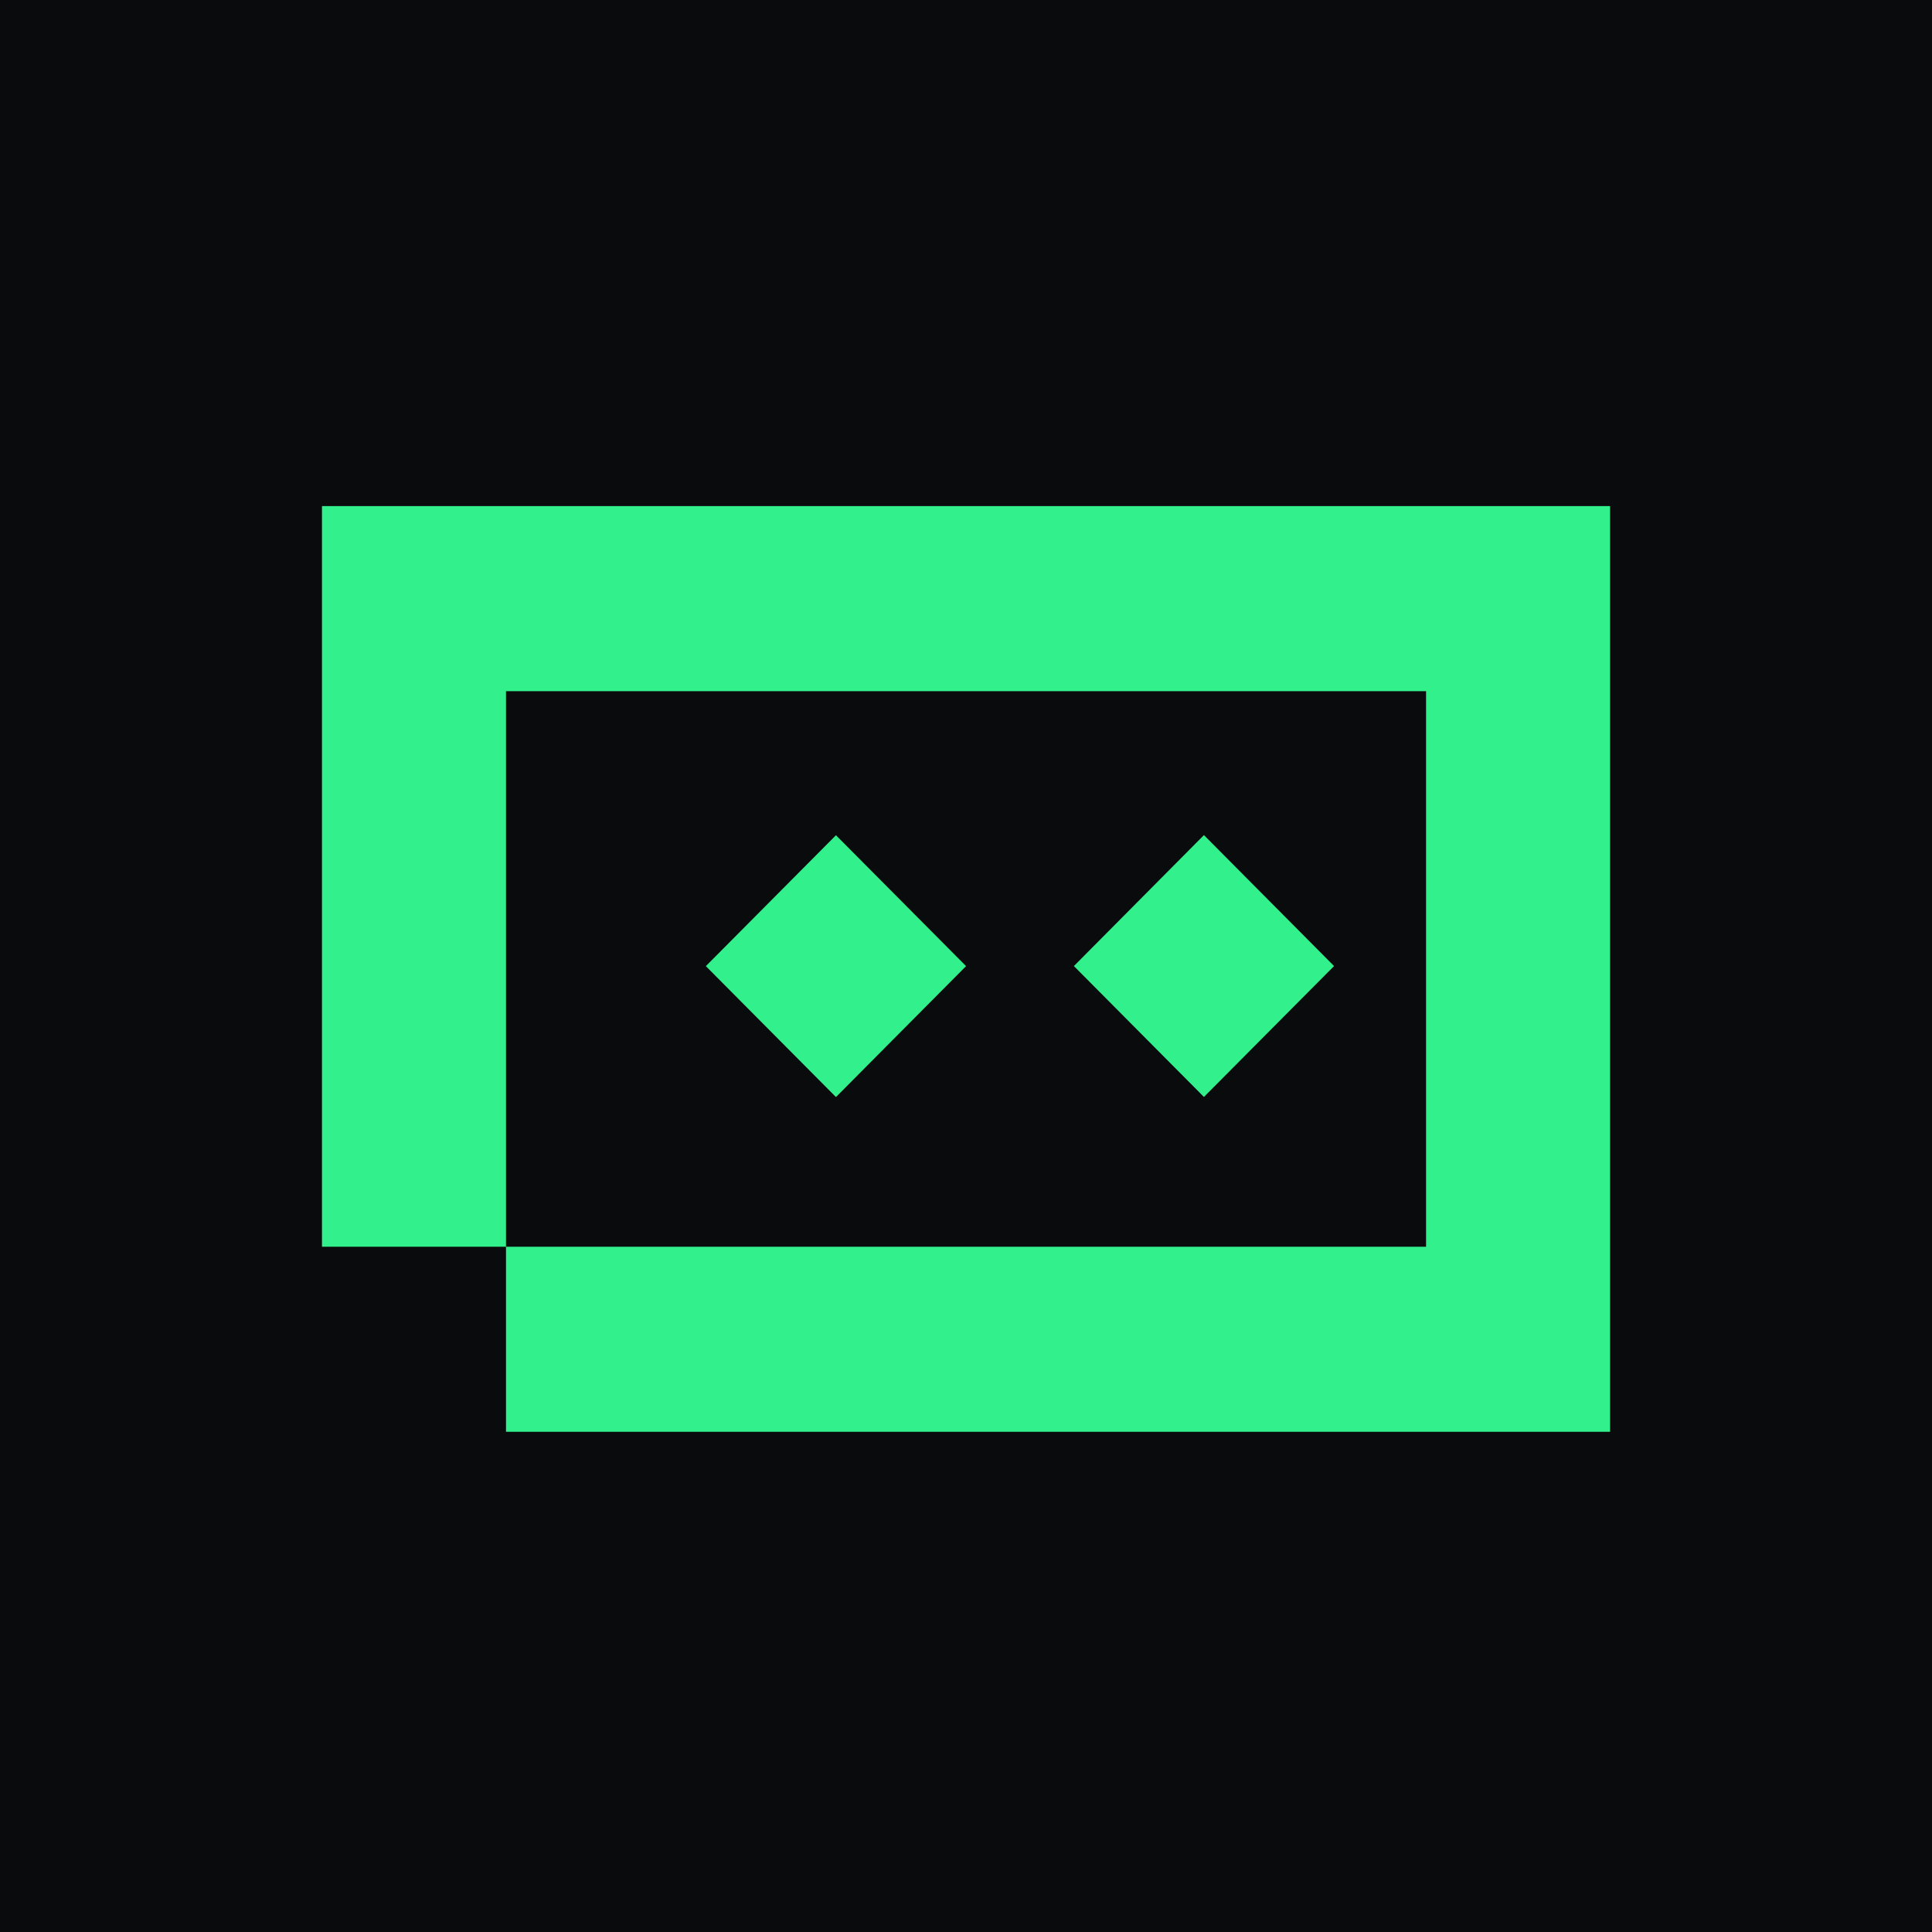
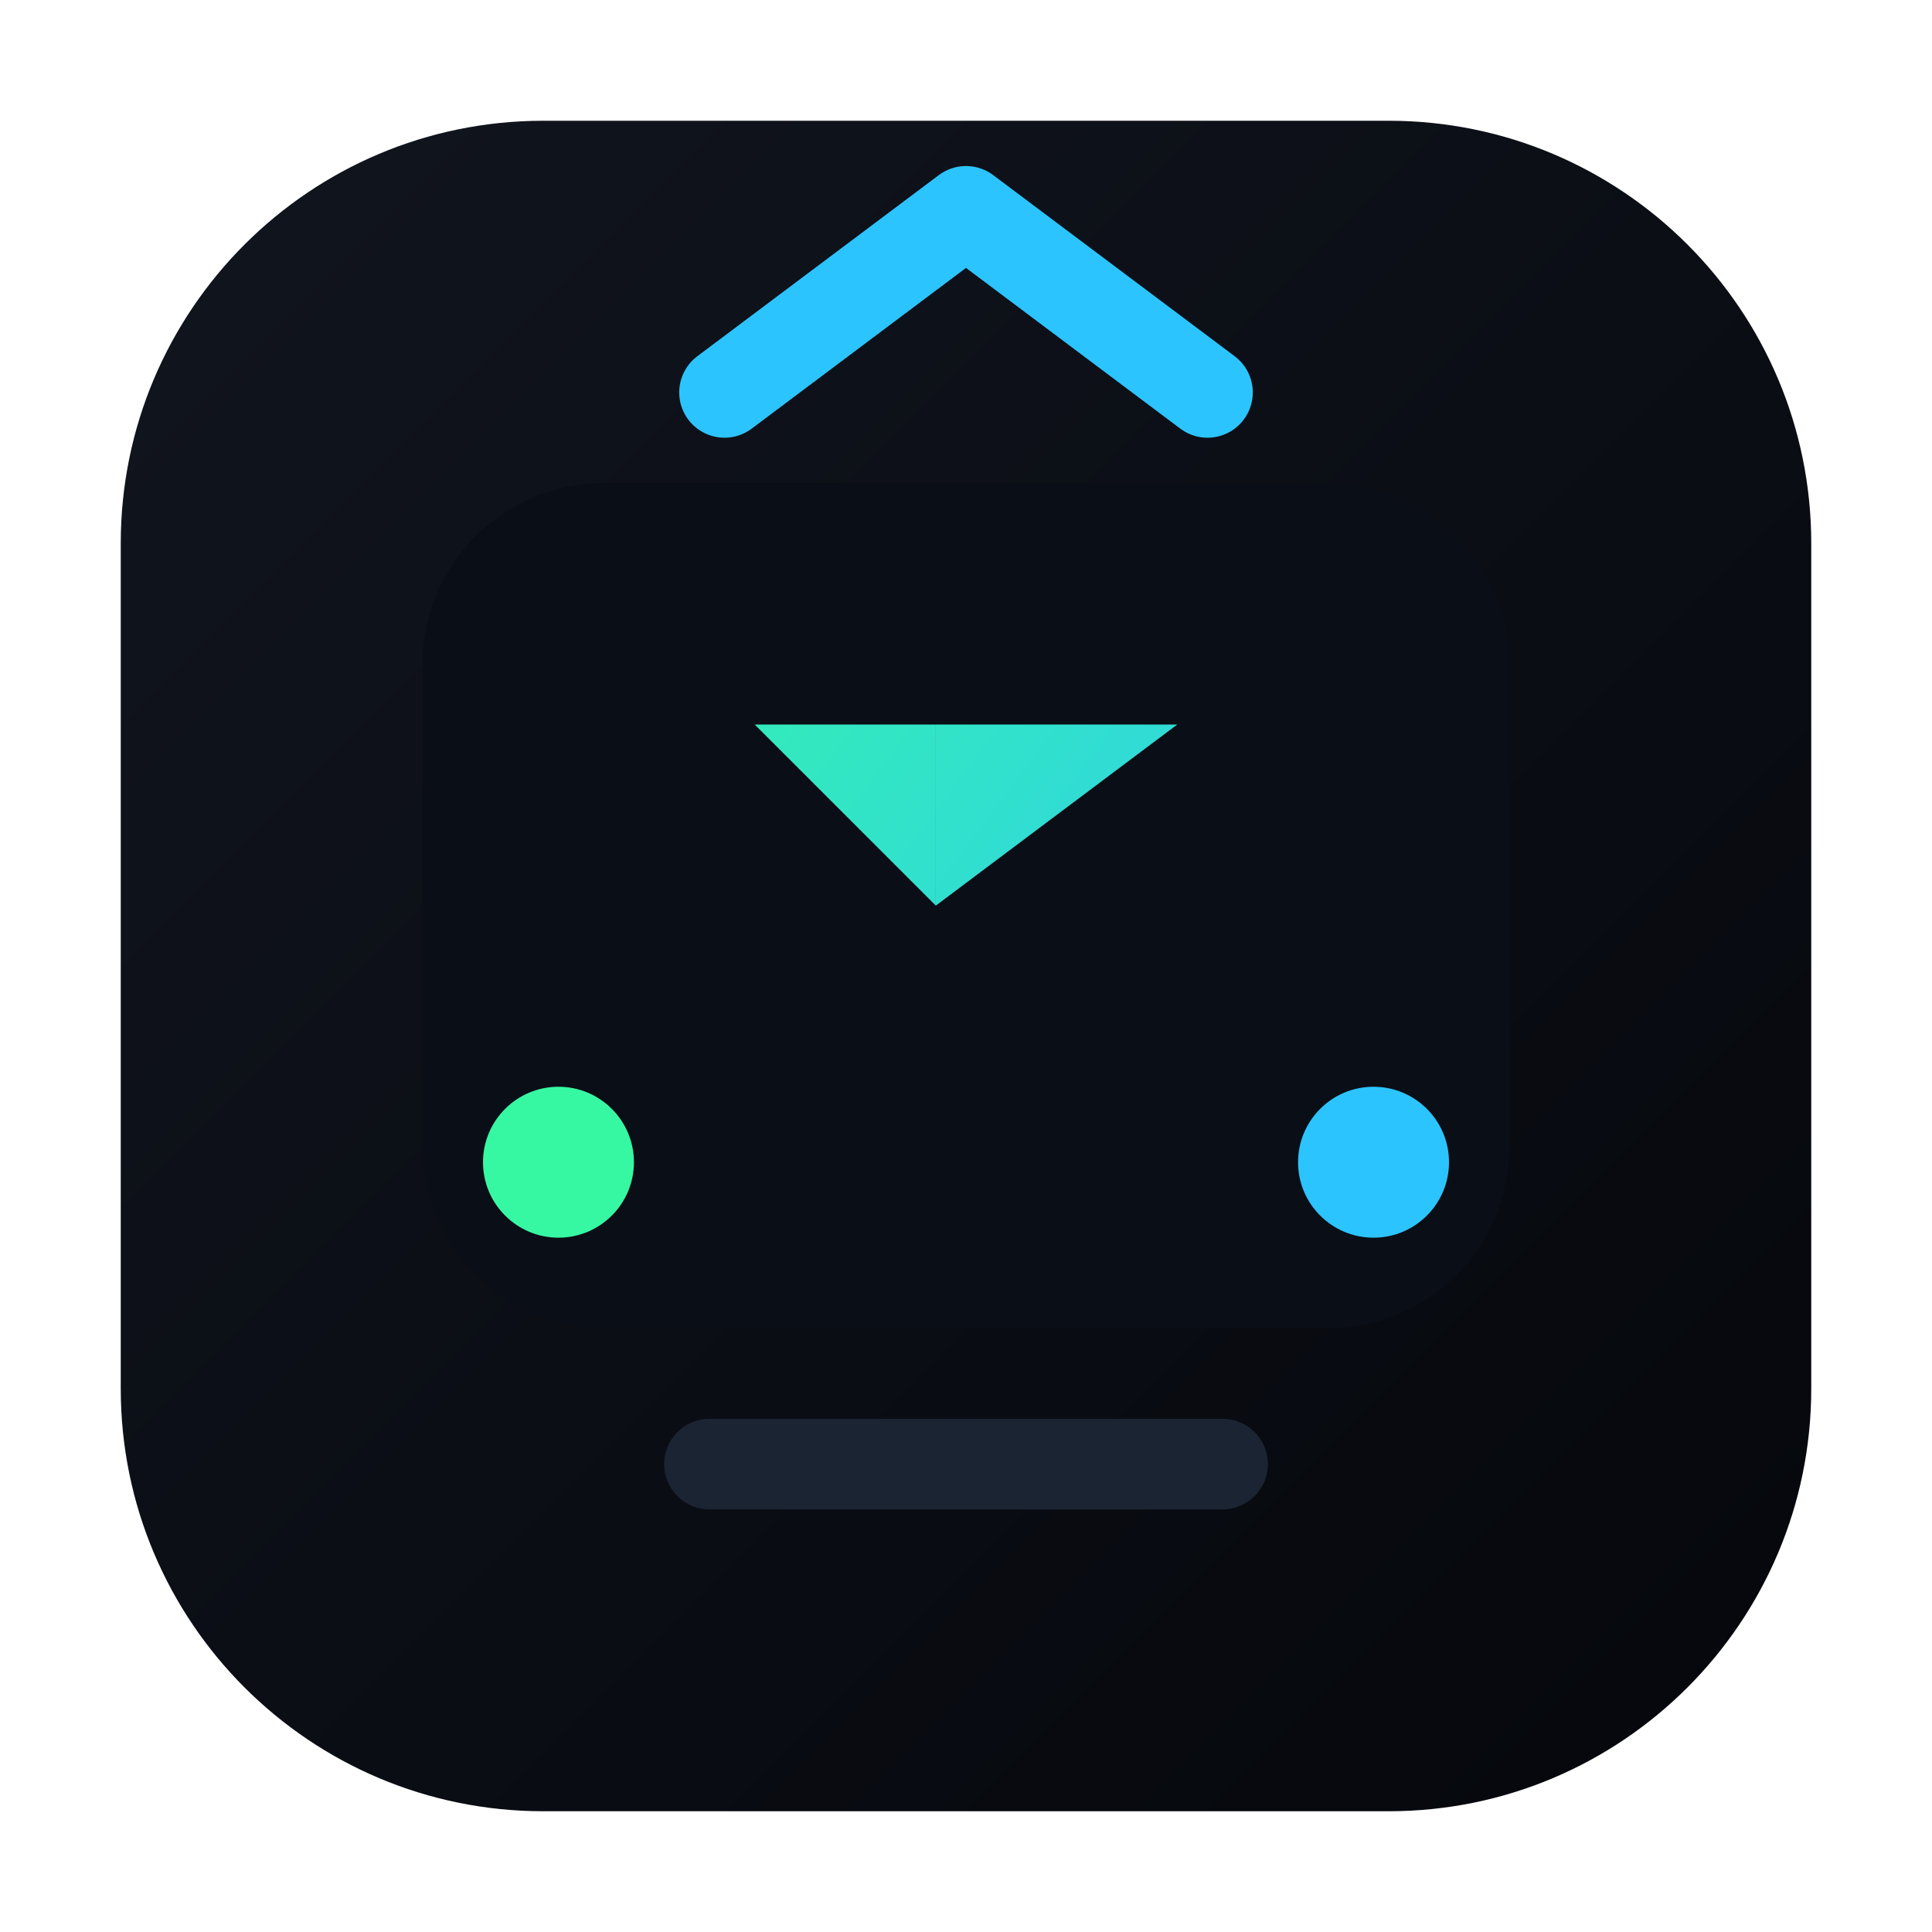
- <svg xmlns="http://www.w3.org/2000/svg" width="32" height="32" viewBox="0 0 32 32" fill="none">
-   <rect width="32" height="32" fill="#0A0B0D" />
-   <path d="M26.668 23.715H8.381V20.65H5.333V8.382H26.668V23.715ZM8.381 20.65H23.62V11.448H8.381V20.65ZM16.001 16.002L13.846 18.171L11.691 16.002L13.846 13.834L16.001 16.002ZM22.096 16.001L19.941 18.169L17.787 16.001L19.941 13.832L22.096 16.001Z" fill="#32F08C" />
+ <svg xmlns="http://www.w3.org/2000/svg" width="64" height="64" viewBox="0 0 64 64" fill="none">
+   <defs>
+     <linearGradient id="bg" x1="8" y1="8" x2="56" y2="56" gradientUnits="userSpaceOnUse">
+       <stop stop-color="#10141D" />
+       <stop offset="1" stop-color="#06080D" />
+     </linearGradient>
+     <linearGradient id="screen" x1="16" y1="18" x2="48" y2="42" gradientUnits="userSpaceOnUse">
+       <stop stop-color="#36F8A3" />
+       <stop offset="1" stop-color="#2CC4FF" />
+     </linearGradient>
+   </defs>
+   <rect x="4" y="4" width="56" height="56" rx="14" fill="url(#bg)" />
+   <rect x="14" y="16" width="36" height="28" rx="6" fill="#0A0E16" />
+   <path d="M25 24H31V30L25 24Z" fill="url(#screen)" />
+   <path d="M31 30V24H39L31 30Z" fill="url(#screen)" />
+   <rect x="22" y="47" width="20" height="3" rx="1.5" fill="#1B2433" />
+   <path d="M24 13L32 7L40 13" stroke="#2CC4FF" stroke-width="3" stroke-linecap="round" stroke-linejoin="round" />
+   <circle cx="18.5" cy="38.5" r="2.5" fill="#36F8A3" />
+   <circle cx="45.5" cy="38.5" r="2.5" fill="#2CC4FF" />
</svg>
